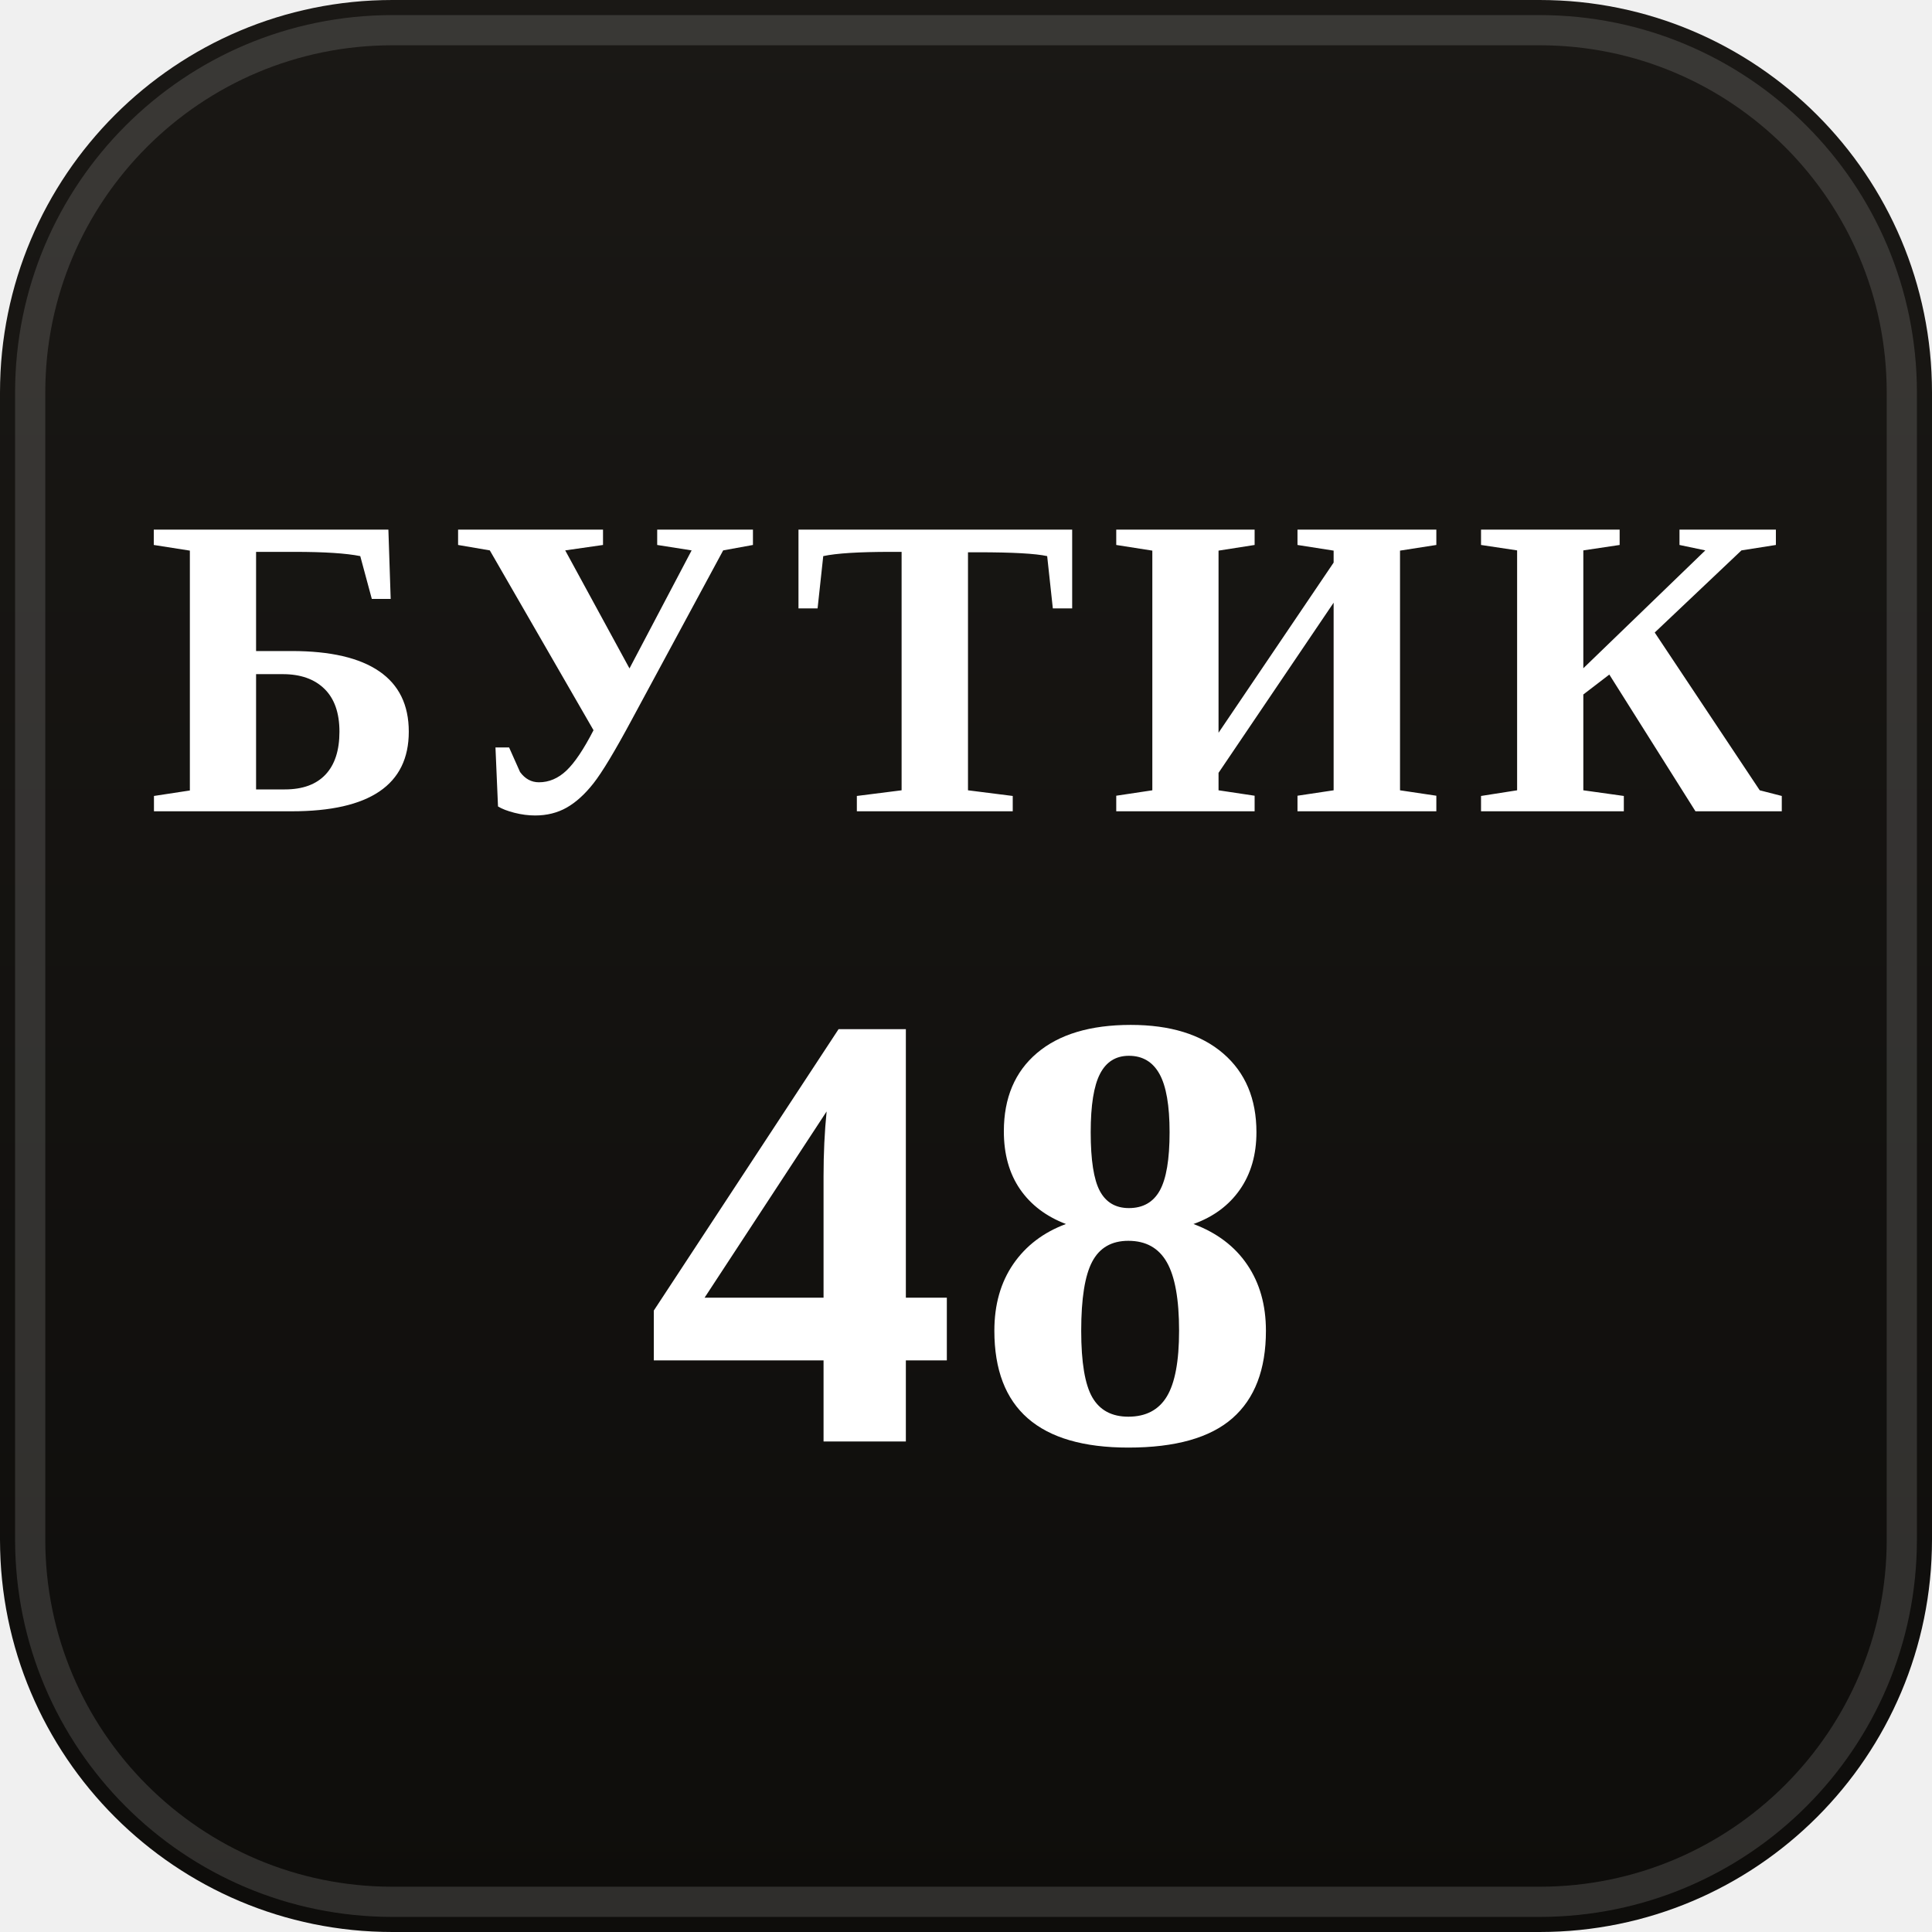
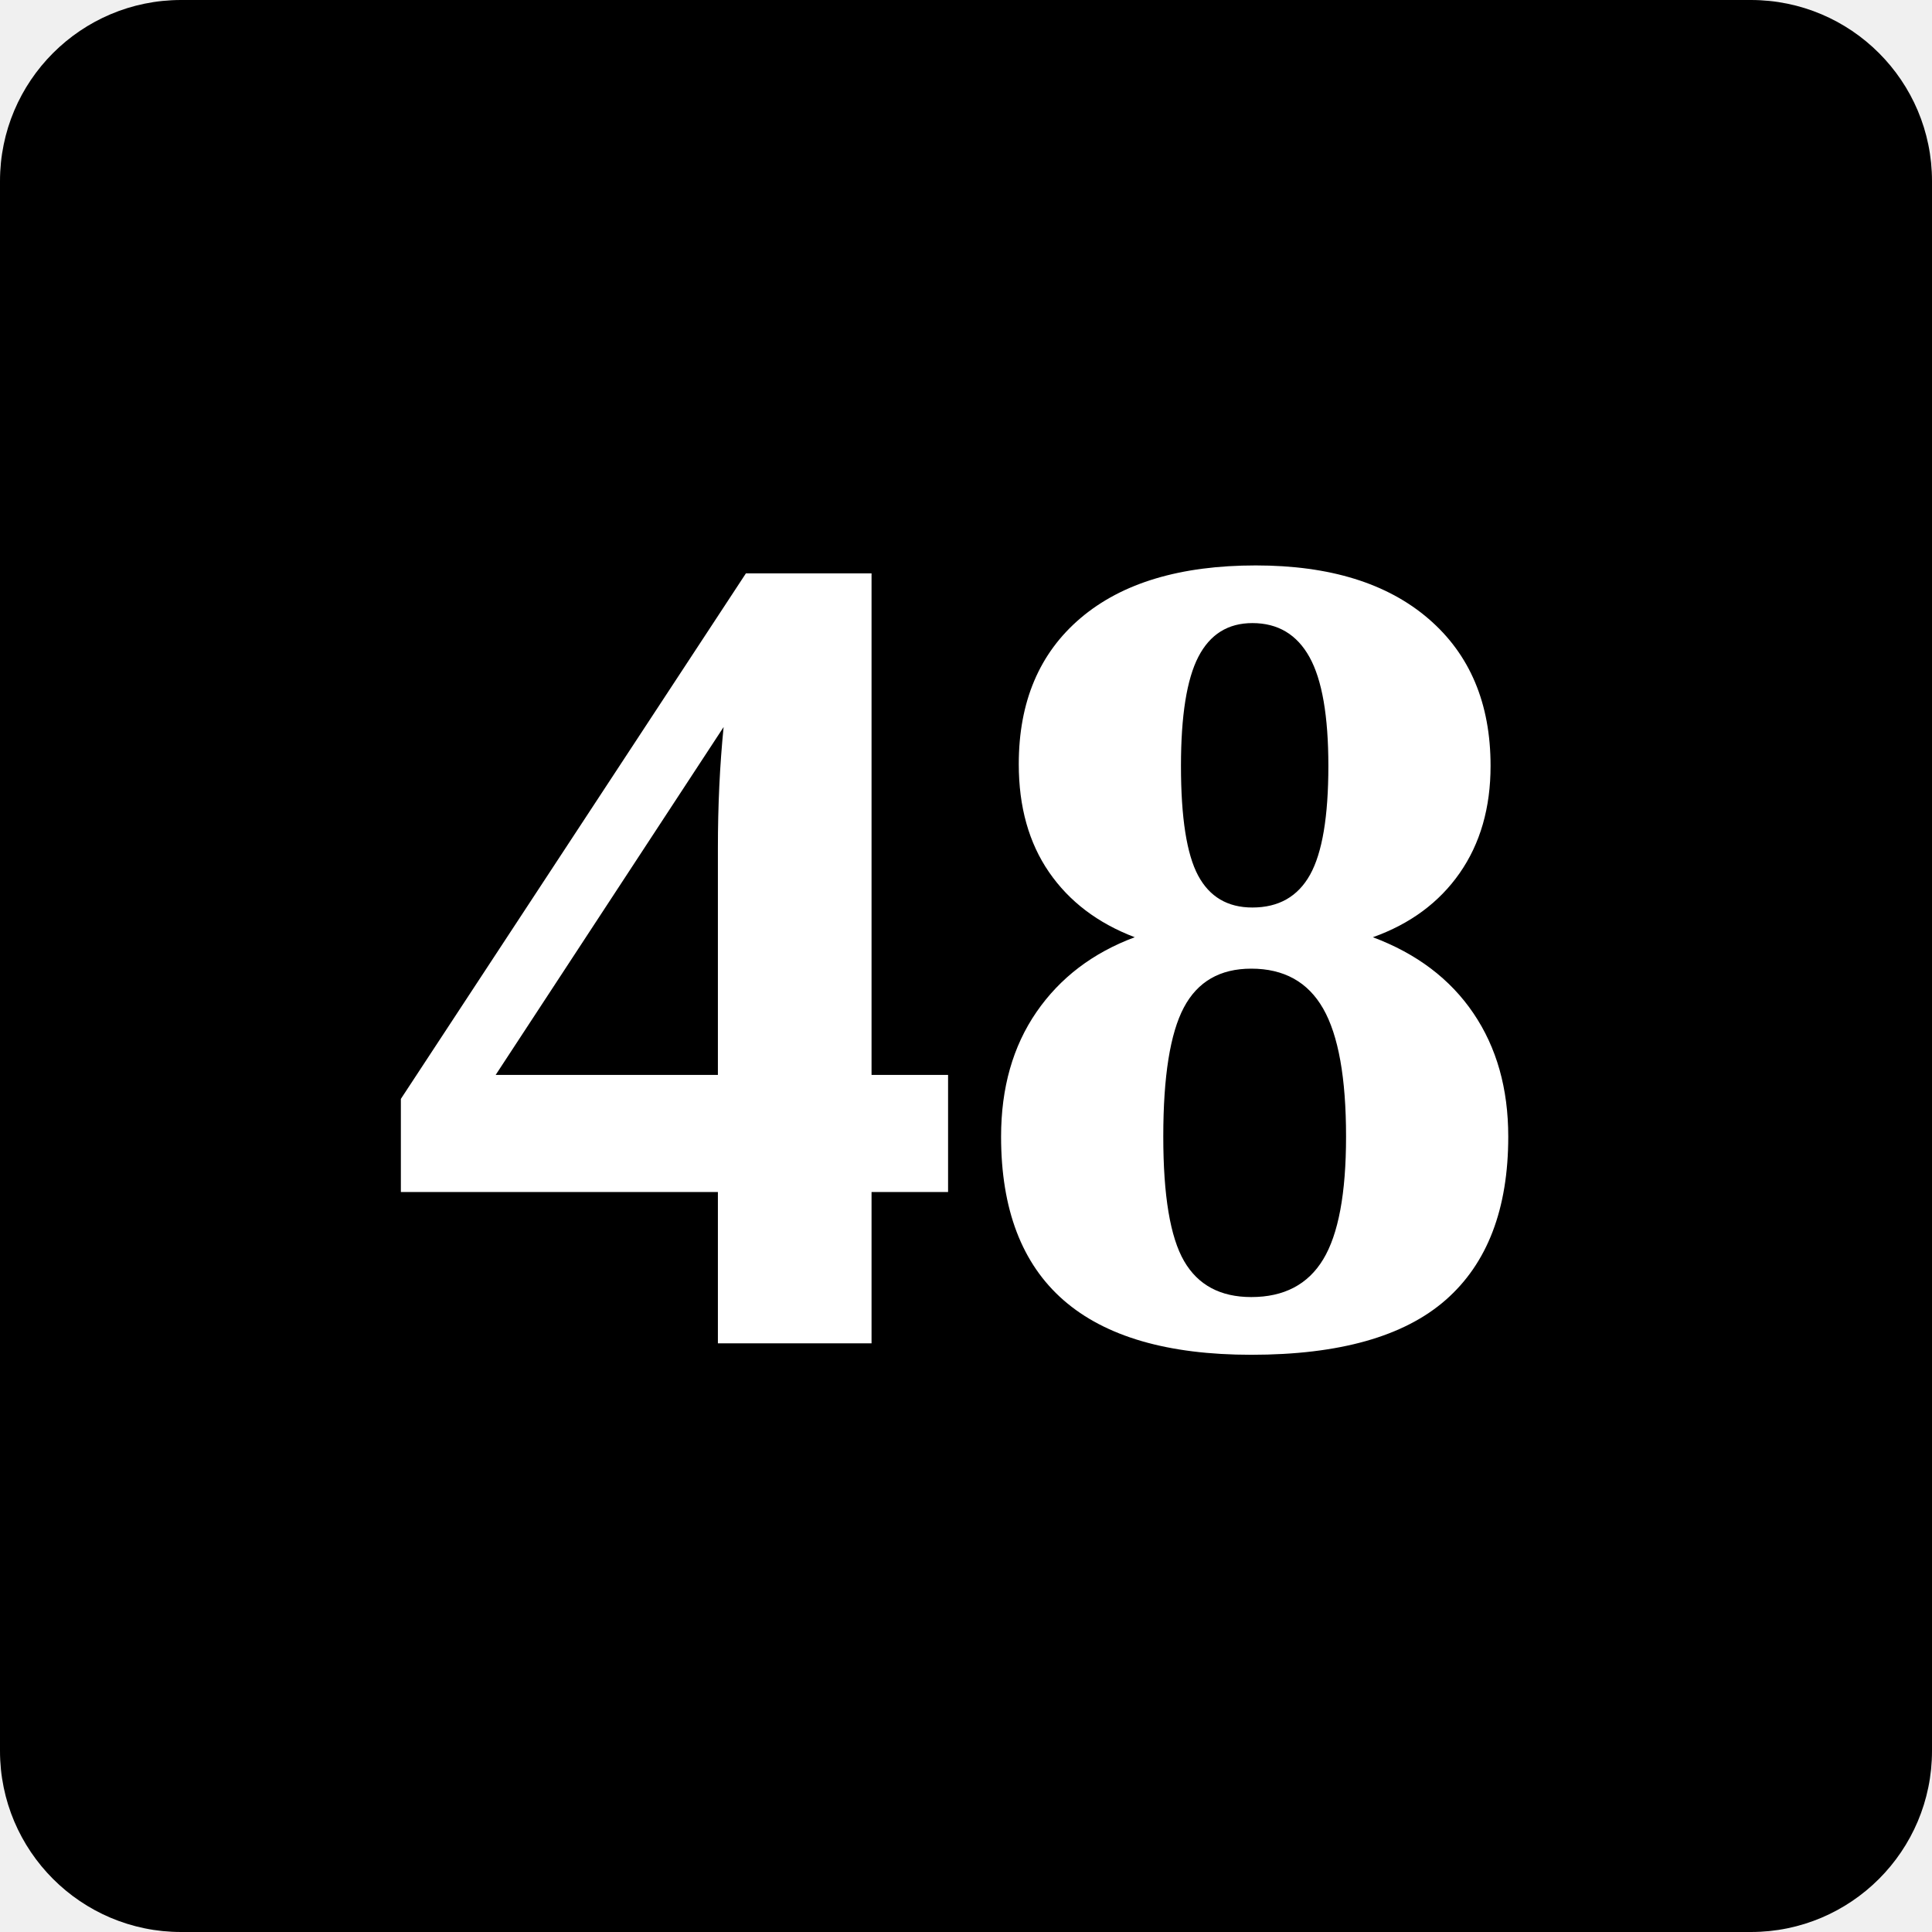
<svg xmlns="http://www.w3.org/2000/svg" viewBox="0 0 512 512" width="100%" height="100%">
-   <defs>
-     <linearGradient id="bg" x1="0%" y1="0%" x2="0%" y2="100%">
-       <stop offset="0%" stop-color="#1A1815" />
-       <stop offset="100%" stop-color="#0E0D0B" />
-     </linearGradient>
-   </defs>
-   <rect width="512" height="512" rx="104" fill="url(#bg)" />
-   <rect x="8" y="8" width="496" height="496" rx="96" fill="none" stroke="rgba(255,255,255,0.14)" stroke-width="8" />
-   <g fill="#FFFFFF" text-anchor="middle" font-family="'Georgia', 'Times New Roman', 'Playfair Display', serif" font-weight="700">
-     <text x="256" y="215" font-size="114" letter-spacing="8">БУТИК</text>
-     <text x="256" y="382" font-size="166" letter-spacing="4">48</text>
-   </g>
+   <rect width="512" height="512" fill="#000000" rx="48" />
+   <text x="256" y="356" text-anchor="middle" font-family="'Georgia', 'Times New Roman', 'Playfair Display', serif" font-weight="700" font-size="310" fill="#FFFFFF" letter-spacing="-2">48</text>
</svg>
